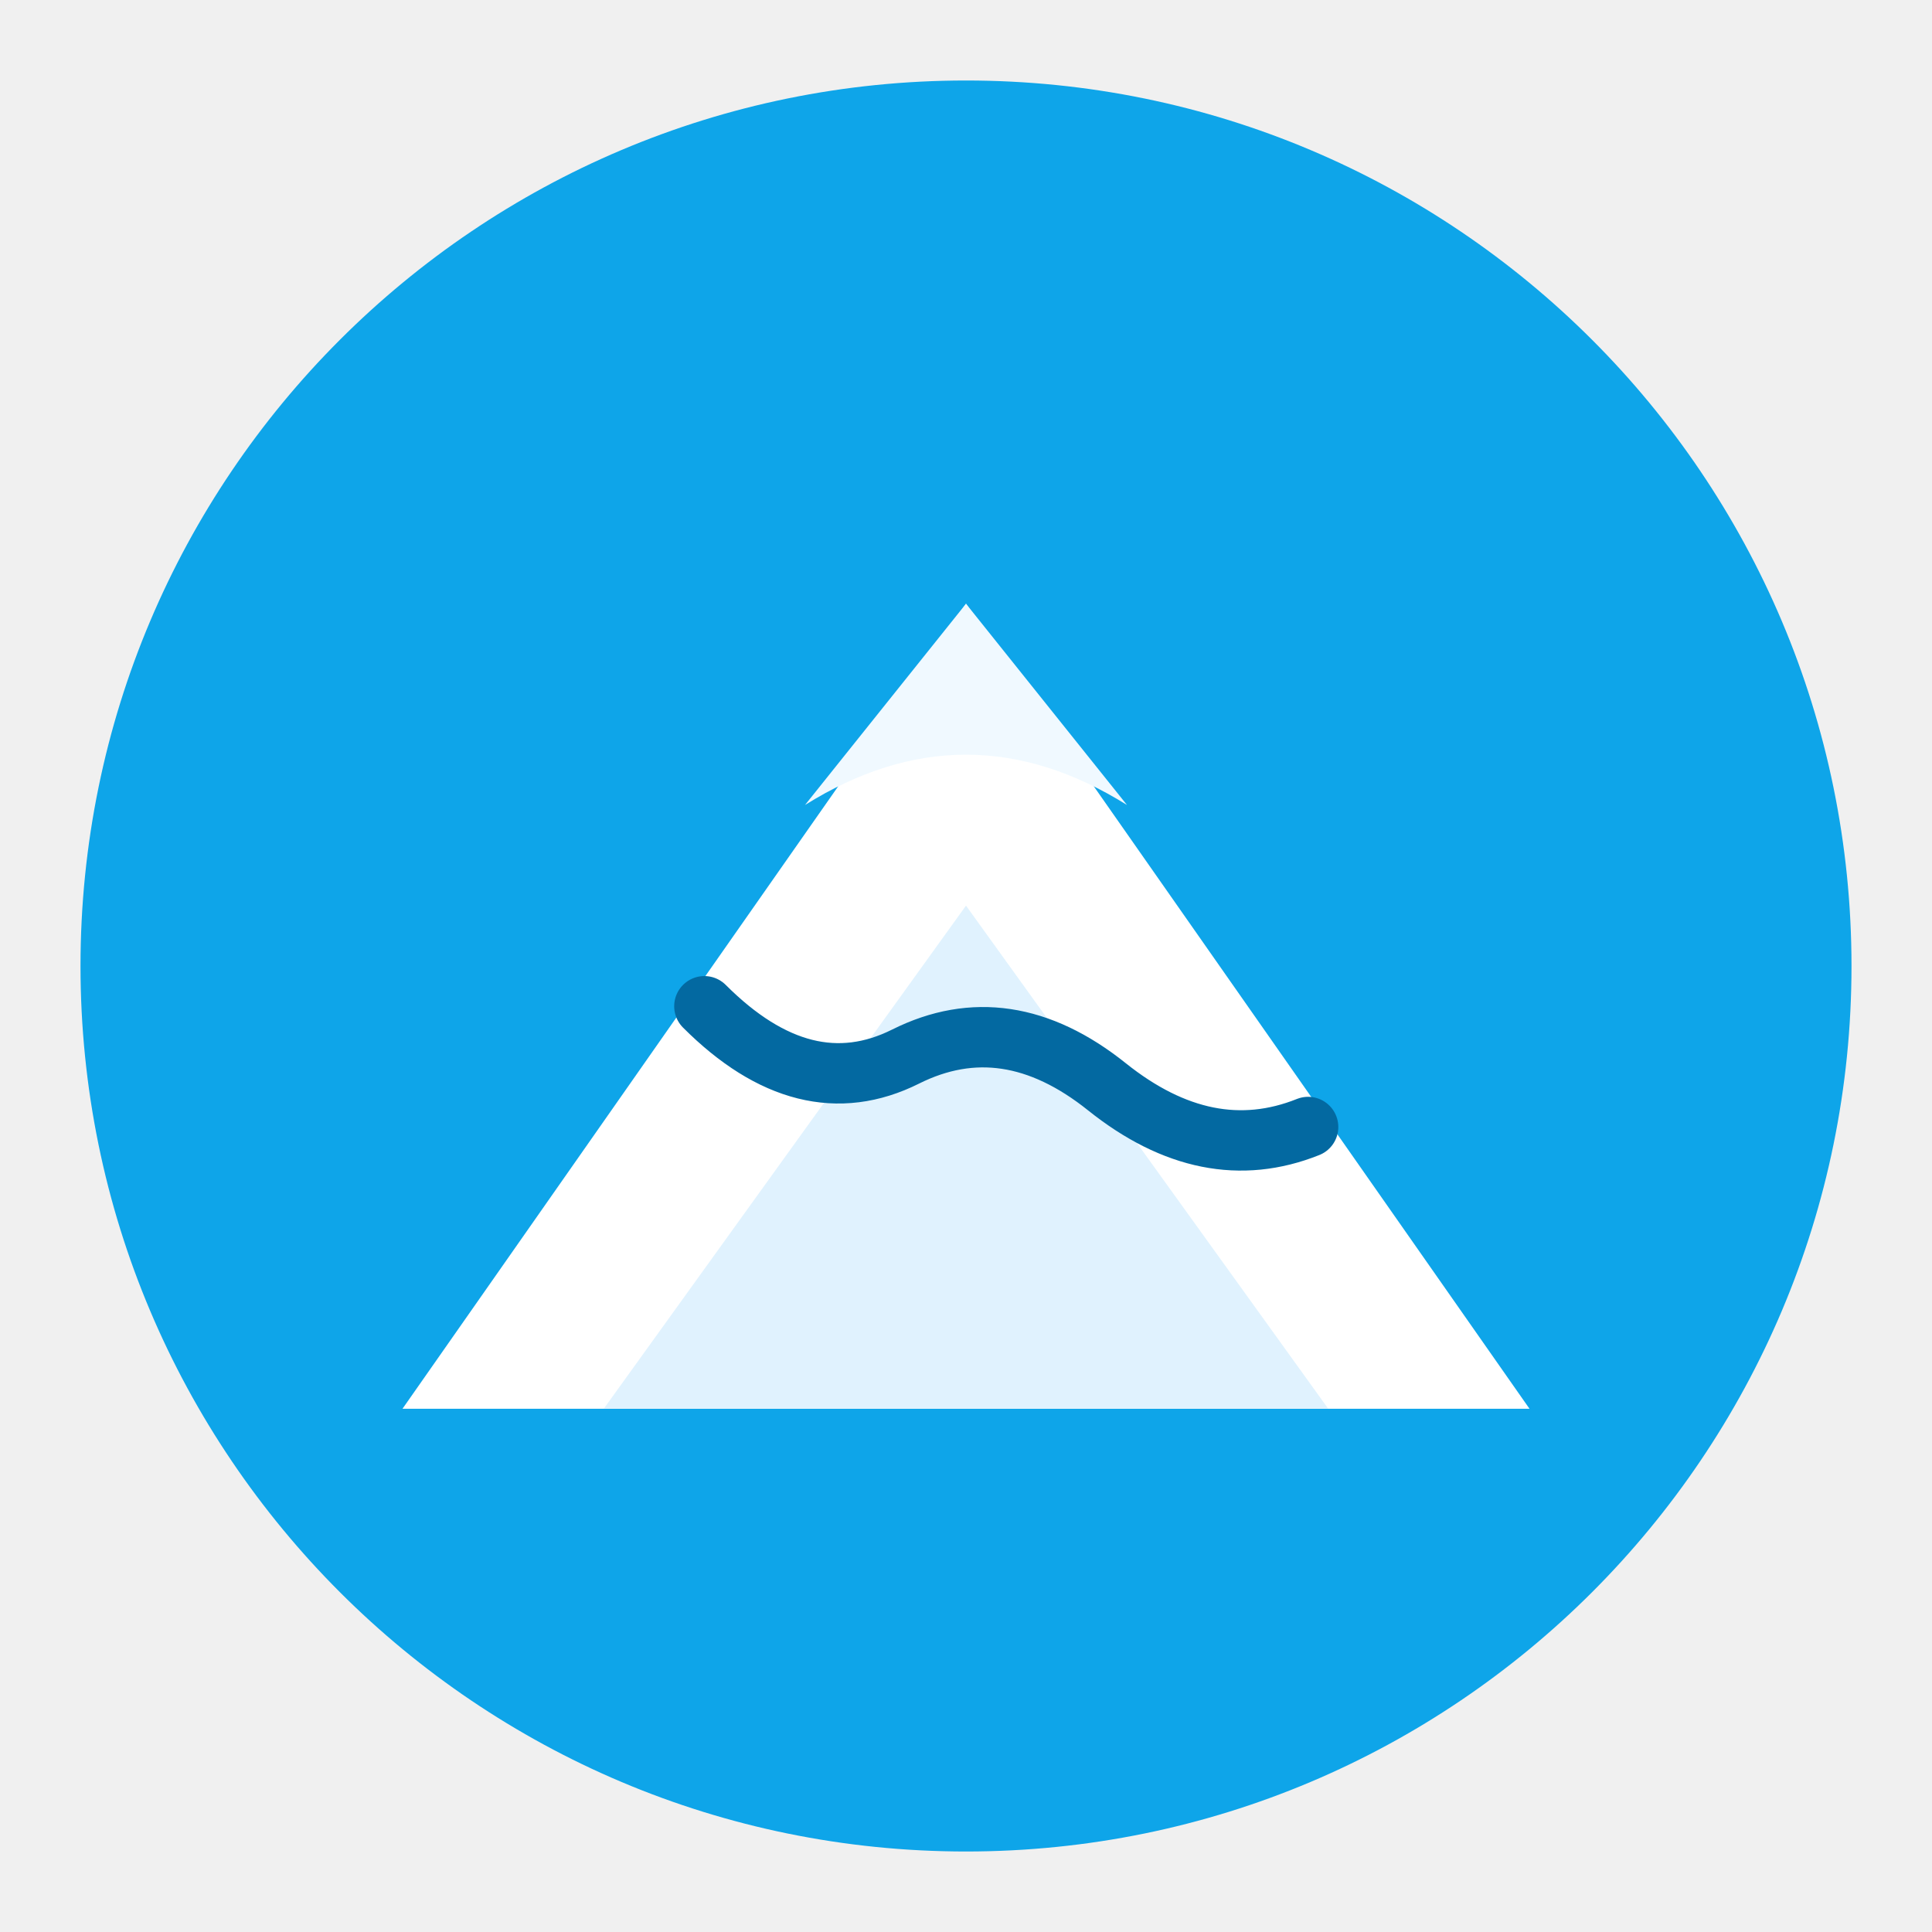
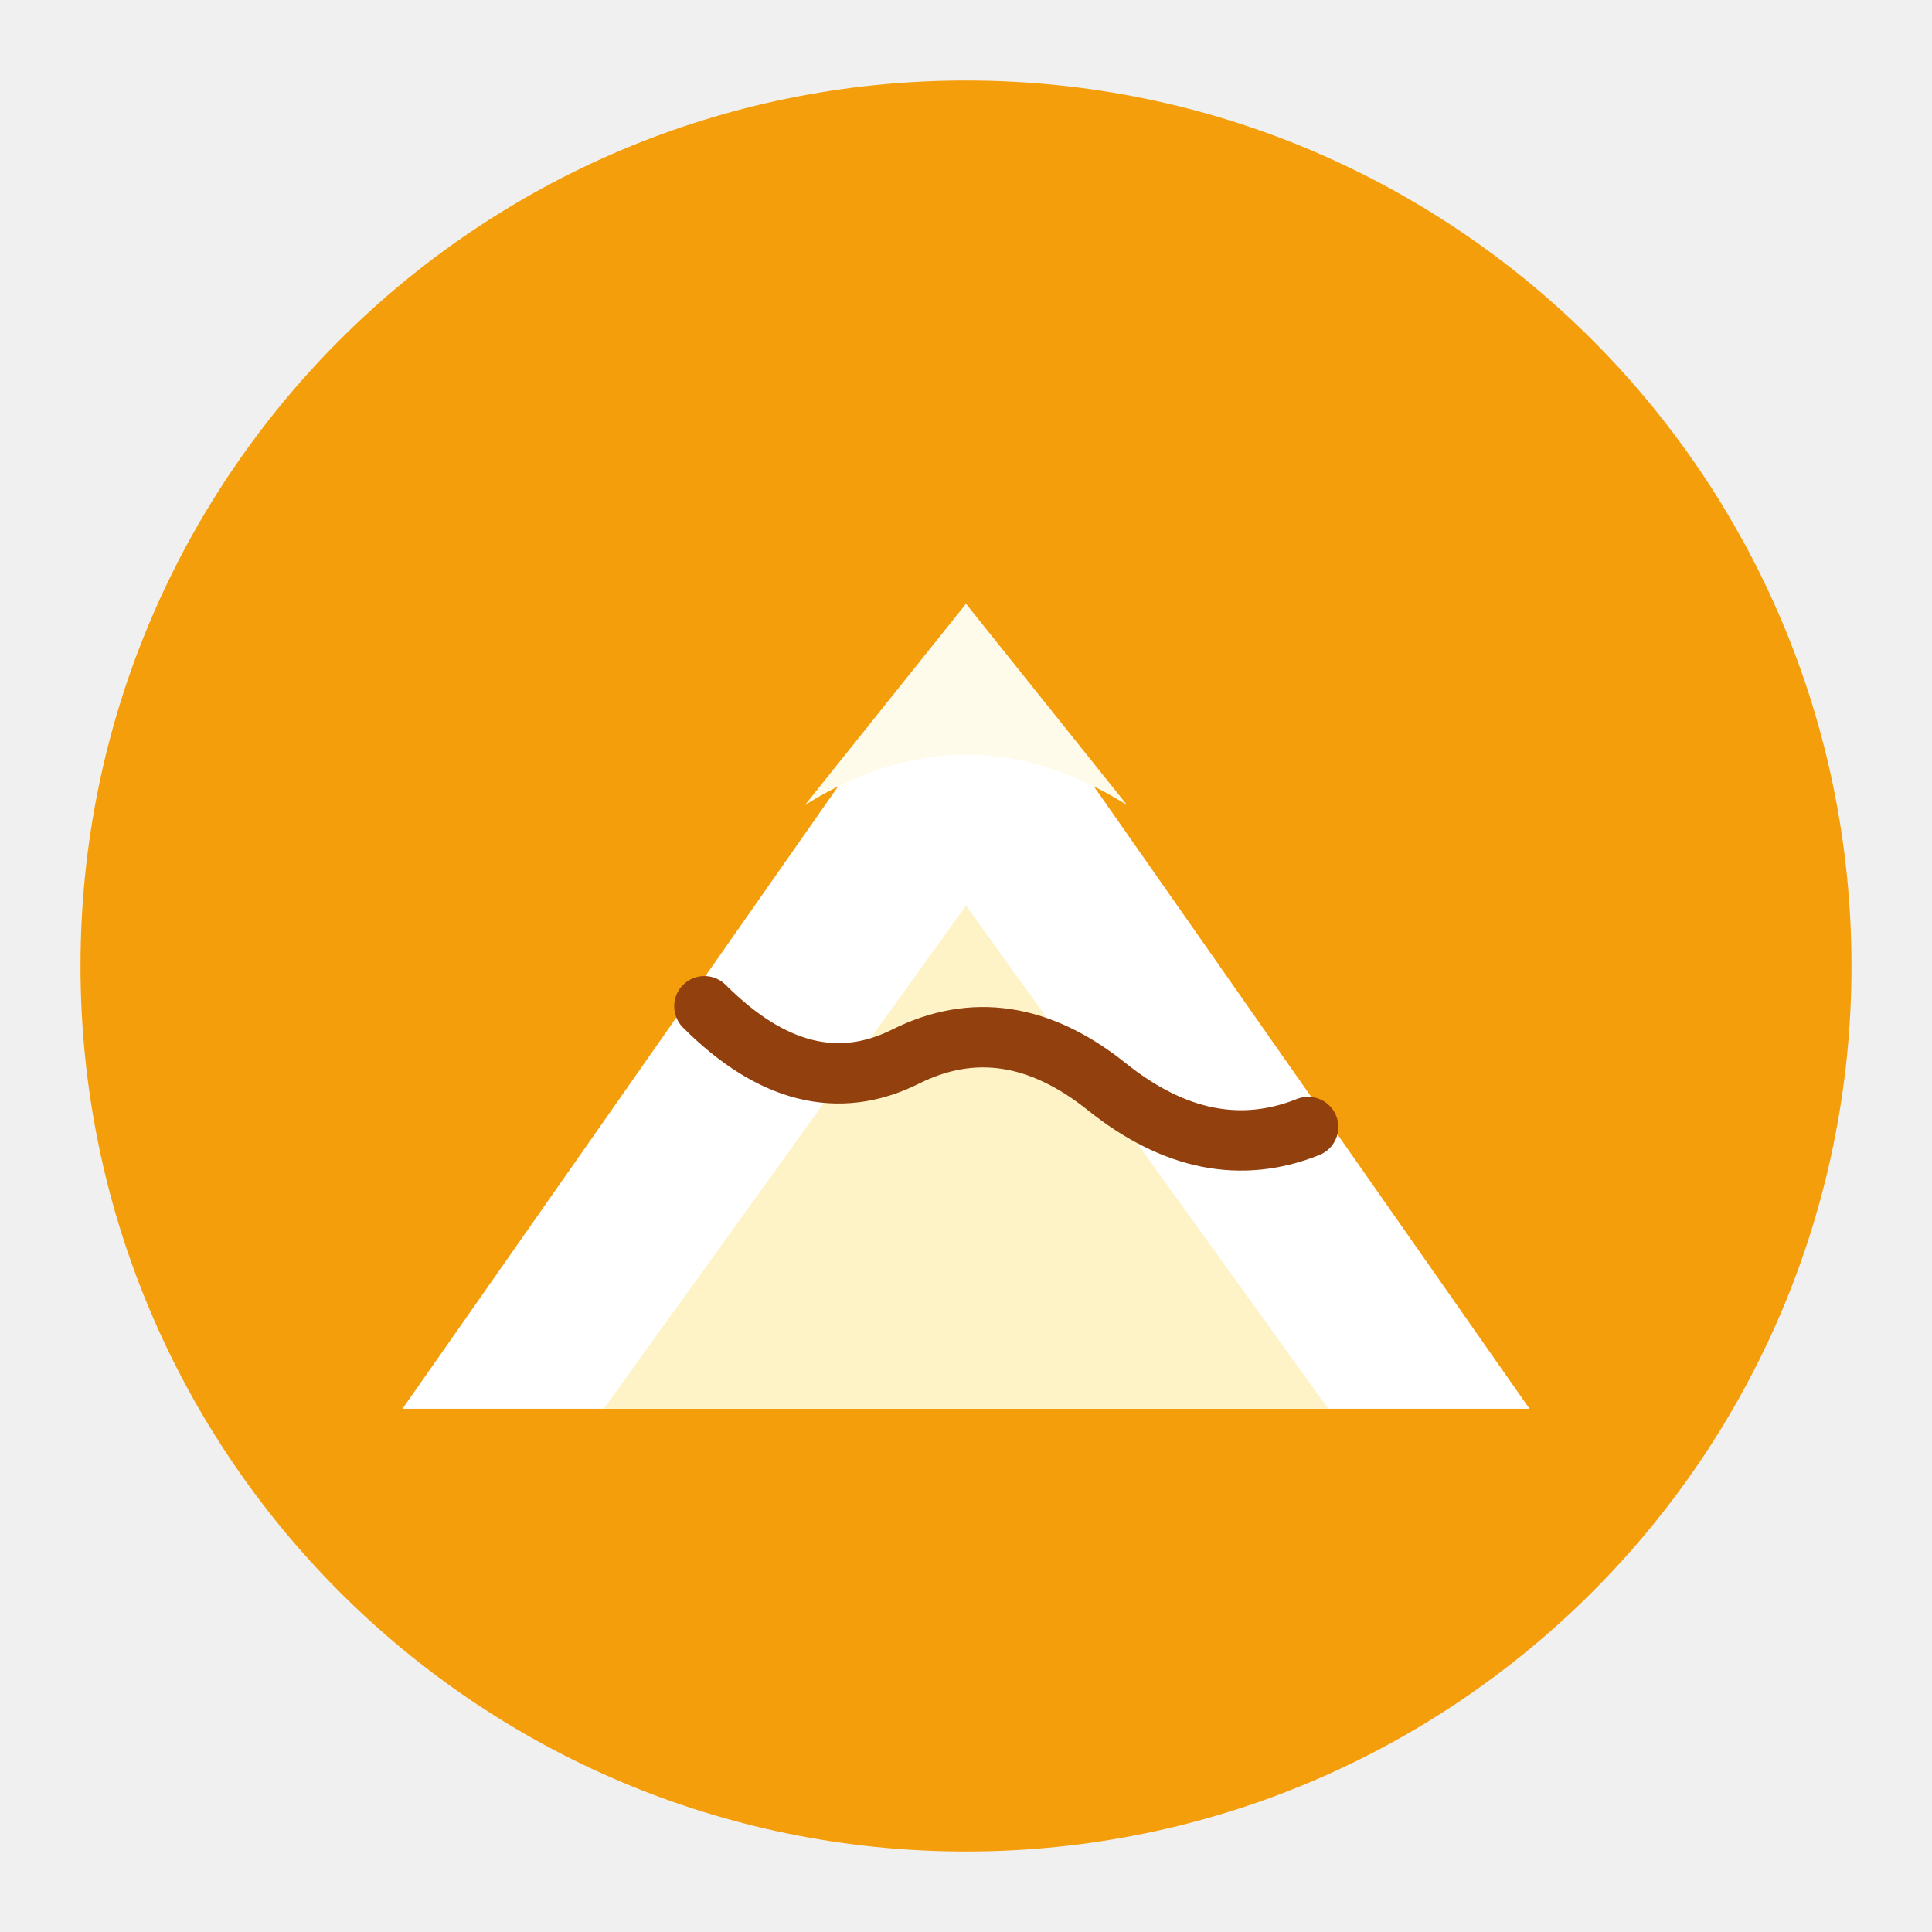
<svg xmlns="http://www.w3.org/2000/svg" width="192" height="192" viewBox="0 0 192 192">
-   <circle cx="96" cy="96" r="88" fill="#0ea5e9" />
+   <circle cx="96" cy="96" r="88" fill="#f59e0b" />
  <path d="M40 140 L96 60 L152 140 Z" fill="#ffffff" />
-   <path d="M60 140 L96 90 L132 140 Z" fill="#e0f2fe" />
-   <path d="M70 100 Q80 110 90 105 Q100 100 110 108 Q120 116 130 112" stroke="#0369a1" stroke-width="6" stroke-linecap="round" fill="none" />
-   <path d="M80 80 L96 60 L112 80 Q96 70 80 80 Z" fill="#f0f9ff" />
+   <path d="M60 140 L96 90 L132 140 Z" fill="#fef3c7" />
+   <path d="M70 100 Q80 110 90 105 Q100 100 110 108 Q120 116 130 112" stroke="#92400e" stroke-width="6" stroke-linecap="round" fill="none" />
+   <path d="M80 80 L96 60 L112 80 Q96 70 80 80 Z" fill="#fffbeb" />
</svg>
